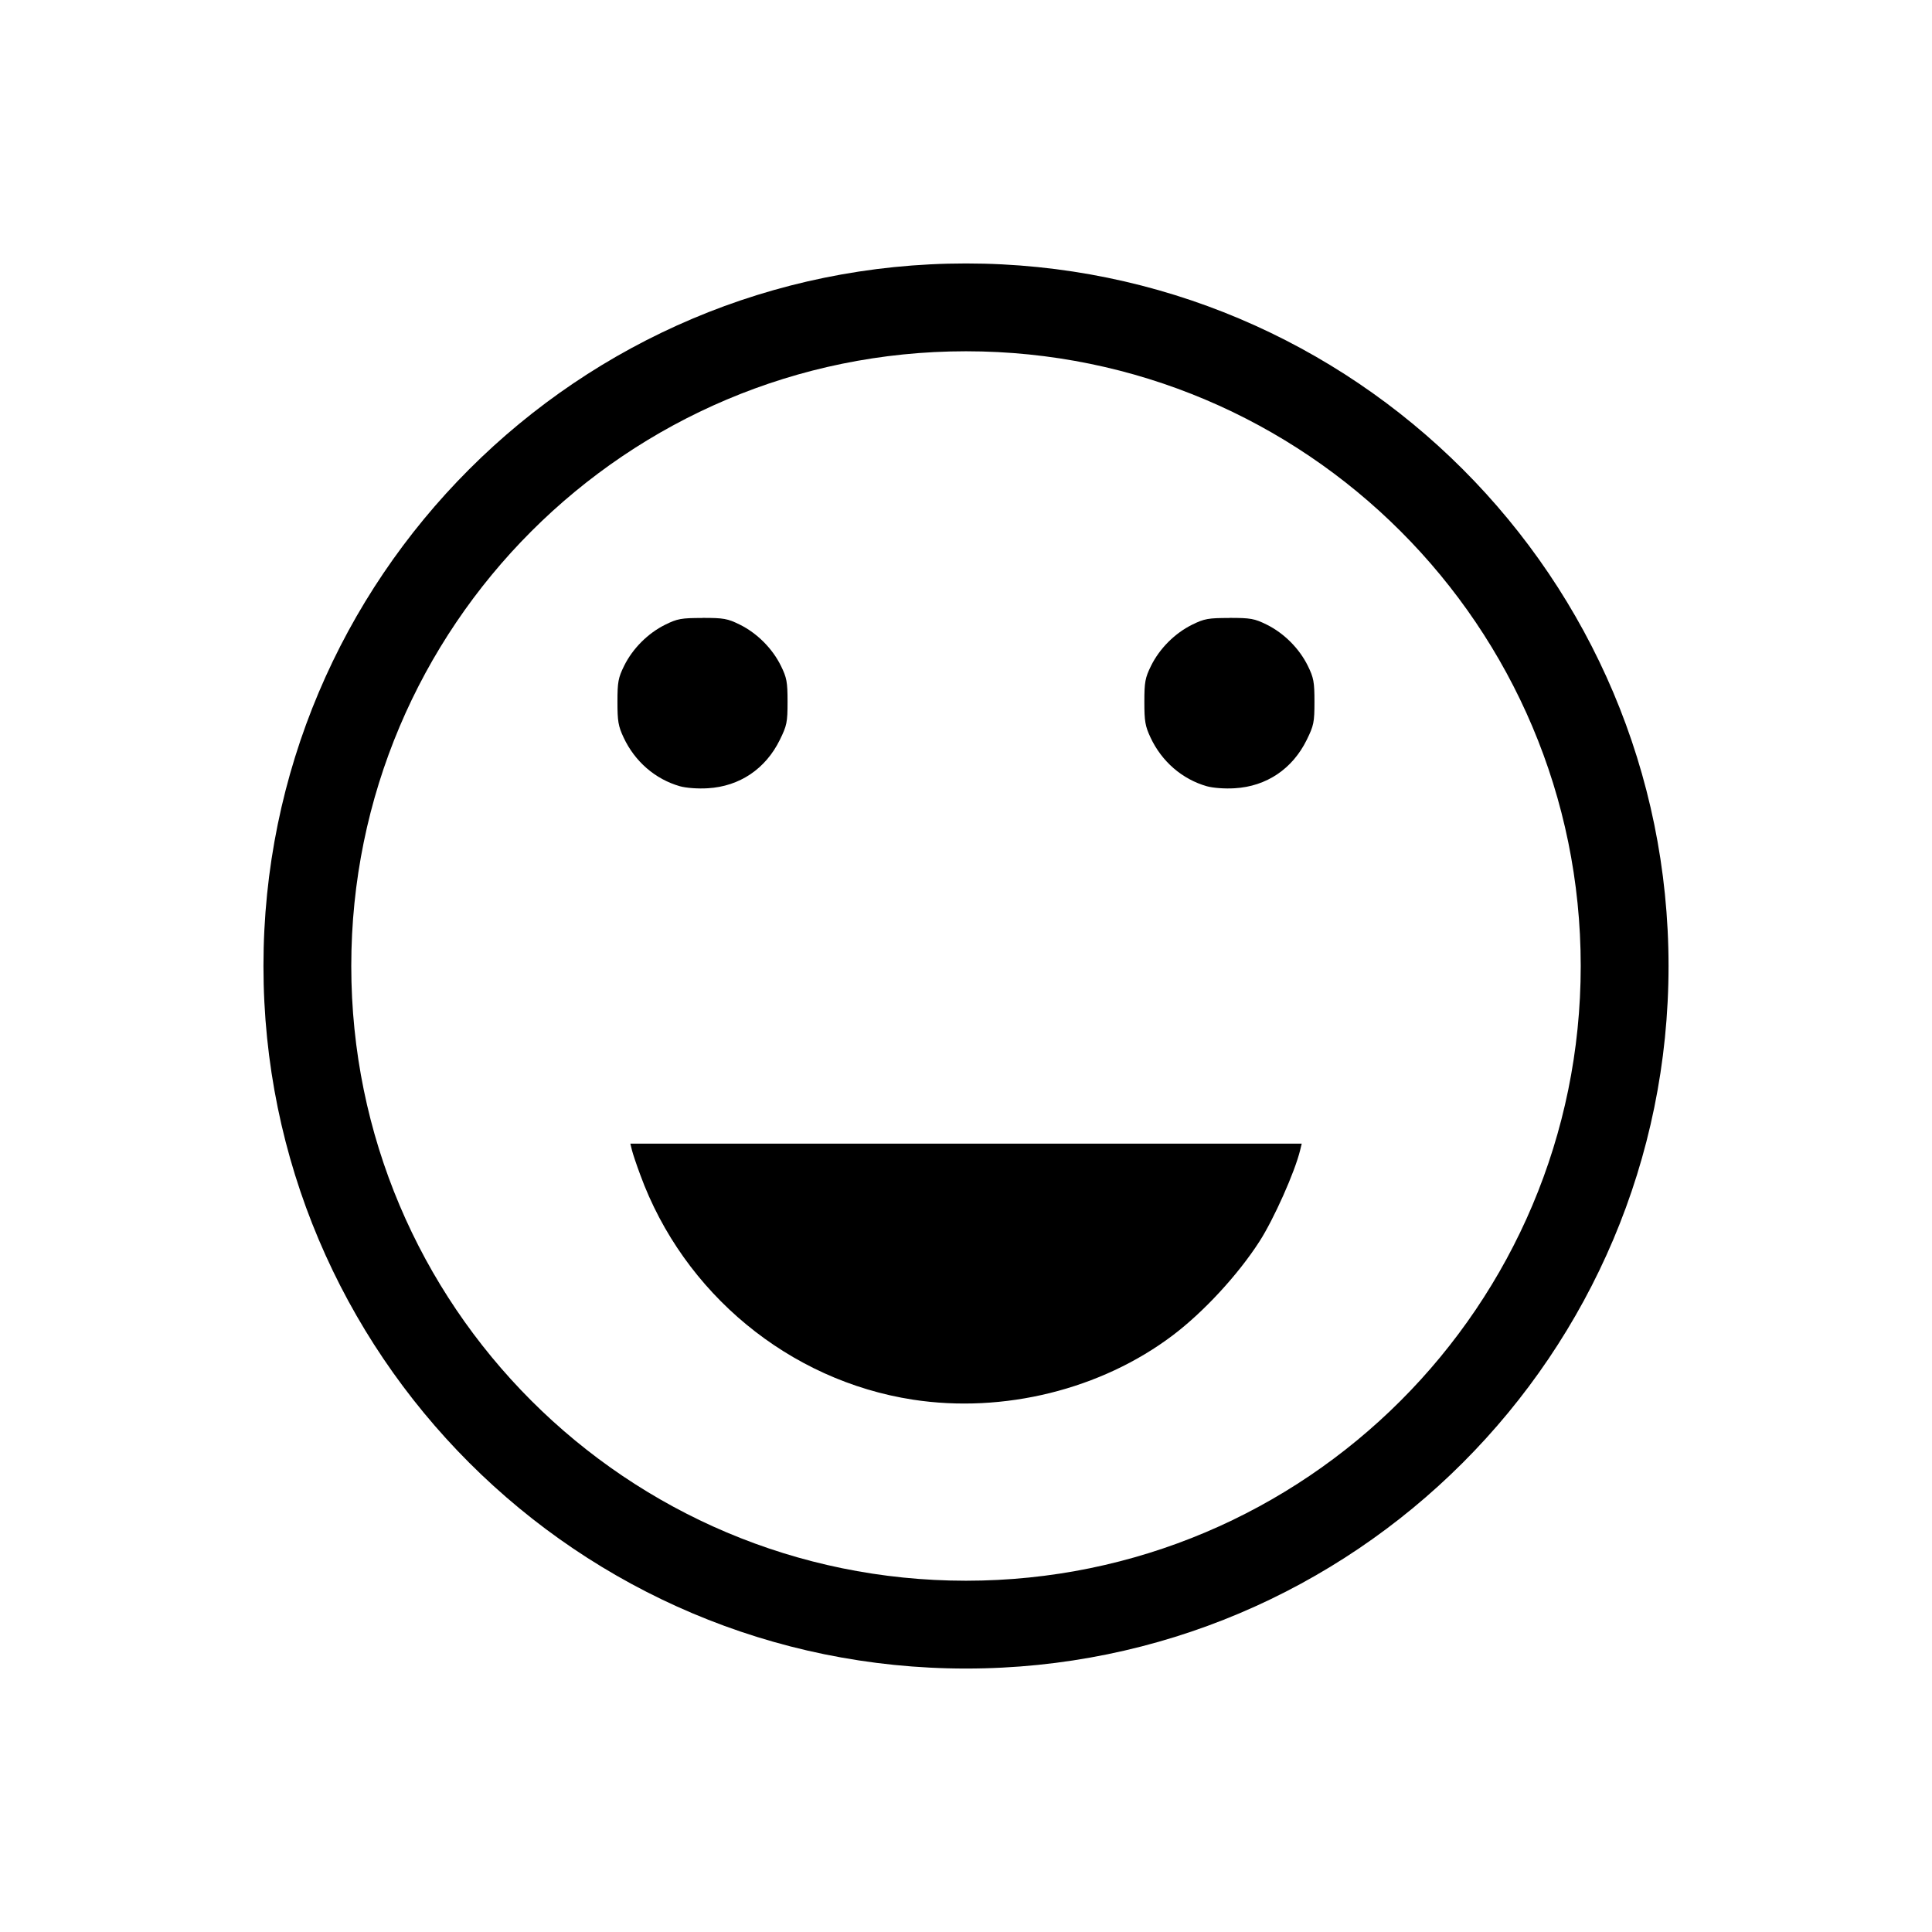
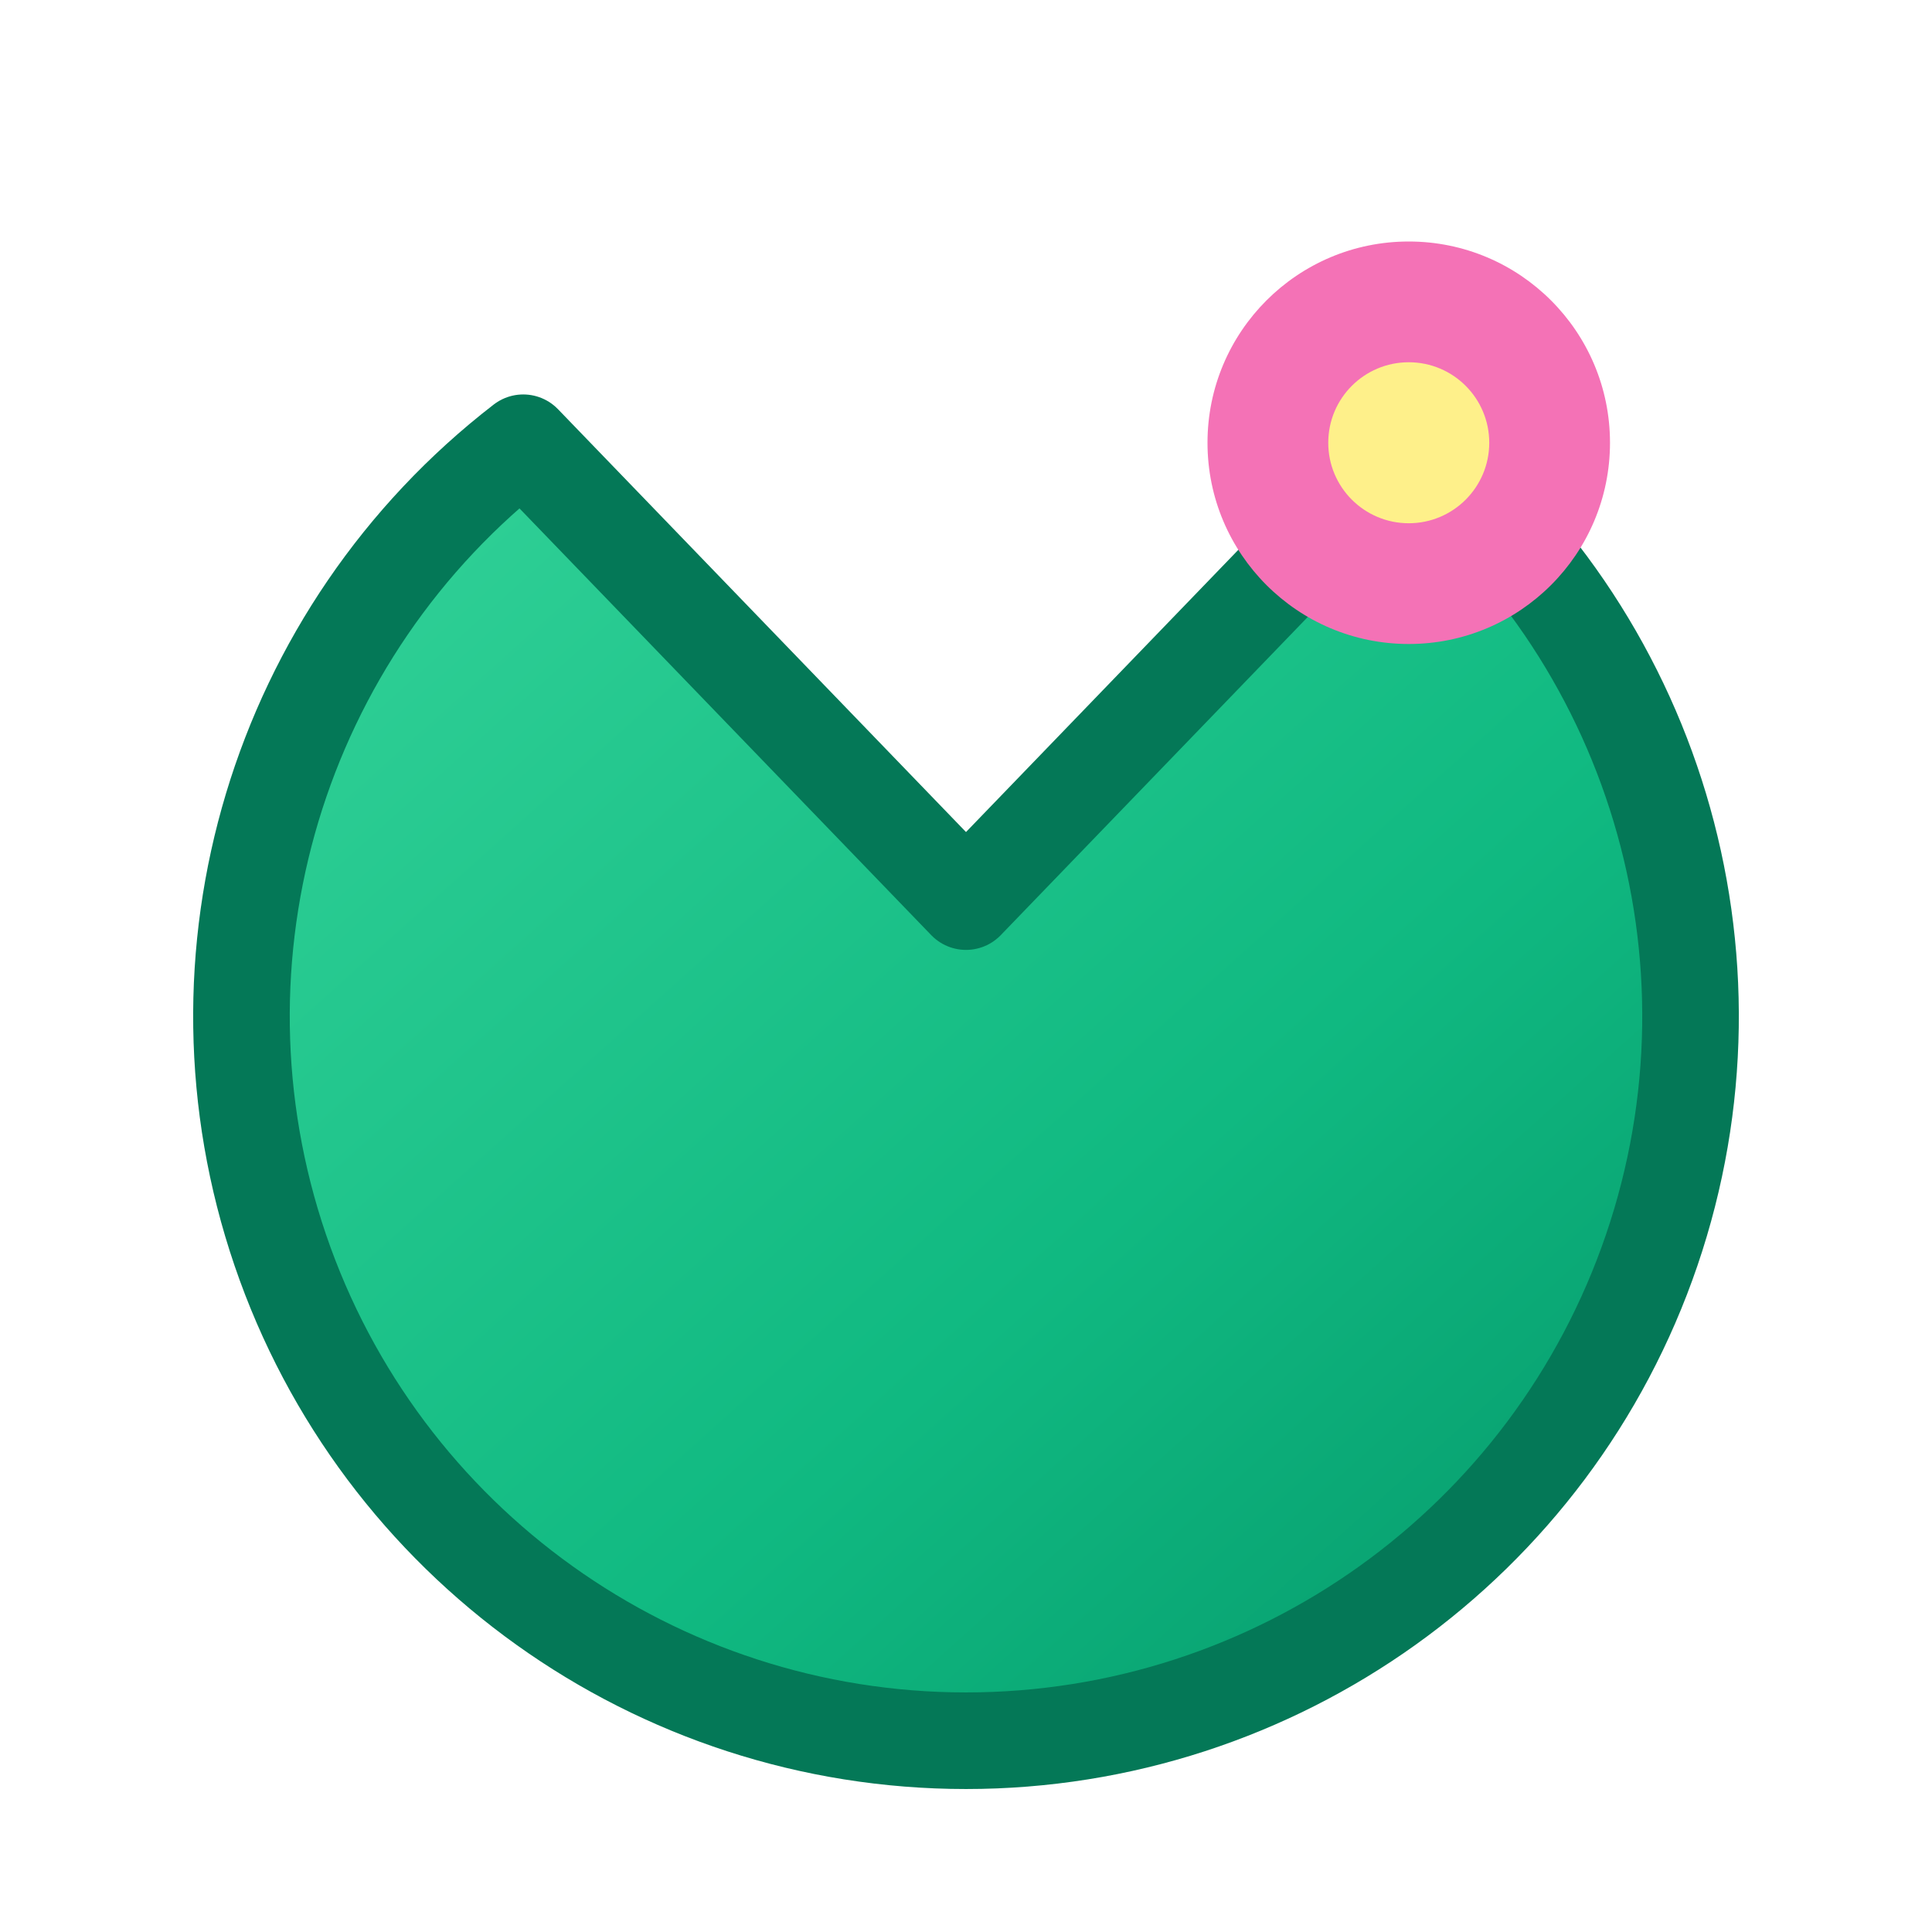
- <svg xmlns="http://www.w3.org/2000/svg" version="1.1" viewBox="0 0 22 22">
+ <svg xmlns="http://www.w3.org/2000/svg" viewBox="0 0 24 24" width="24" height="24">
  <defs>
-     <style type="text/css">.ColorScheme-Text {
-                 color: #000000;
-             }</style>
+     <linearGradient id="lilyGrad" x1="0%" y1="0%" x2="100%" y2="100%">
+       <stop offset="0%" stop-color="#34d399" />
+       <stop offset="60%" stop-color="#10b981" />
+       <stop offset="100%" stop-color="#059669" />
+     </linearGradient>
  </defs>
-   <path class="ColorScheme-Text" d="m11 3c-4.418 0-8 3.582-8 8s3.582 8 8 8 8-3.582 8-8-3.582-8-8-8zm0 1a7 7 0 0 1 7 7 7 7 0 0 1-7 7 7 7 0 0 1-7-7 7 7 0 0 1 7-7zm-3 3.037c-0.241 0-0.286 0.008-0.424 0.076-0.197 0.097-0.372 0.272-0.469 0.469-0.067 0.136-0.076 0.184-0.076 0.41 0 0.22 0.009 0.276 0.07 0.406 0.128 0.274 0.361 0.475 0.641 0.555 0.072 0.02 0.204 0.03 0.318 0.023 0.362-0.021 0.658-0.221 0.82-0.551 0.08-0.163 0.088-0.199 0.088-0.434 0-0.226-0.009-0.274-0.076-0.41-0.097-0.197-0.272-0.372-0.469-0.469-0.138-0.068-0.183-0.076-0.424-0.076zm6 0c-0.241 0-0.286 0.008-0.424 0.076-0.197 0.097-0.372 0.272-0.469 0.469-0.067 0.136-0.076 0.184-0.076 0.41 0 0.22 0.009 0.276 0.07 0.406 0.128 0.274 0.361 0.475 0.641 0.555 0.072 0.02 0.204 0.03 0.318 0.023 0.362-0.021 0.658-0.221 0.82-0.551 0.08-0.163 0.088-0.199 0.088-0.434 0-0.226-0.009-0.274-0.076-0.41-0.097-0.197-0.272-0.372-0.469-0.469-0.138-0.068-0.183-0.076-0.424-0.076zm-6.822 5.986 0.018 0.074c0.01 0.041 0.052 0.166 0.094 0.279 0.494 1.353 1.697 2.345 3.105 2.562 1.031 0.159 2.142-0.115 2.959-0.732 0.352-0.266 0.743-0.689 0.988-1.07 0.163-0.253 0.403-0.791 0.463-1.039l0.018-0.074h-3.822z" fill="currentColor" />
+   <path d="M 12 11.2 L 17.5 5.5 A 9 9 0 1 1 6.5 5.5 Z" fill="url(#lilyGrad)" stroke="#047857" stroke-width="1.2" stroke-linejoin="round" />
+   <circle cx="17.5" cy="5.5" r="2.5" fill="#f472b6" />
+   <circle cx="17.5" cy="5.5" r="1" fill="#fef08a" />
</svg>
